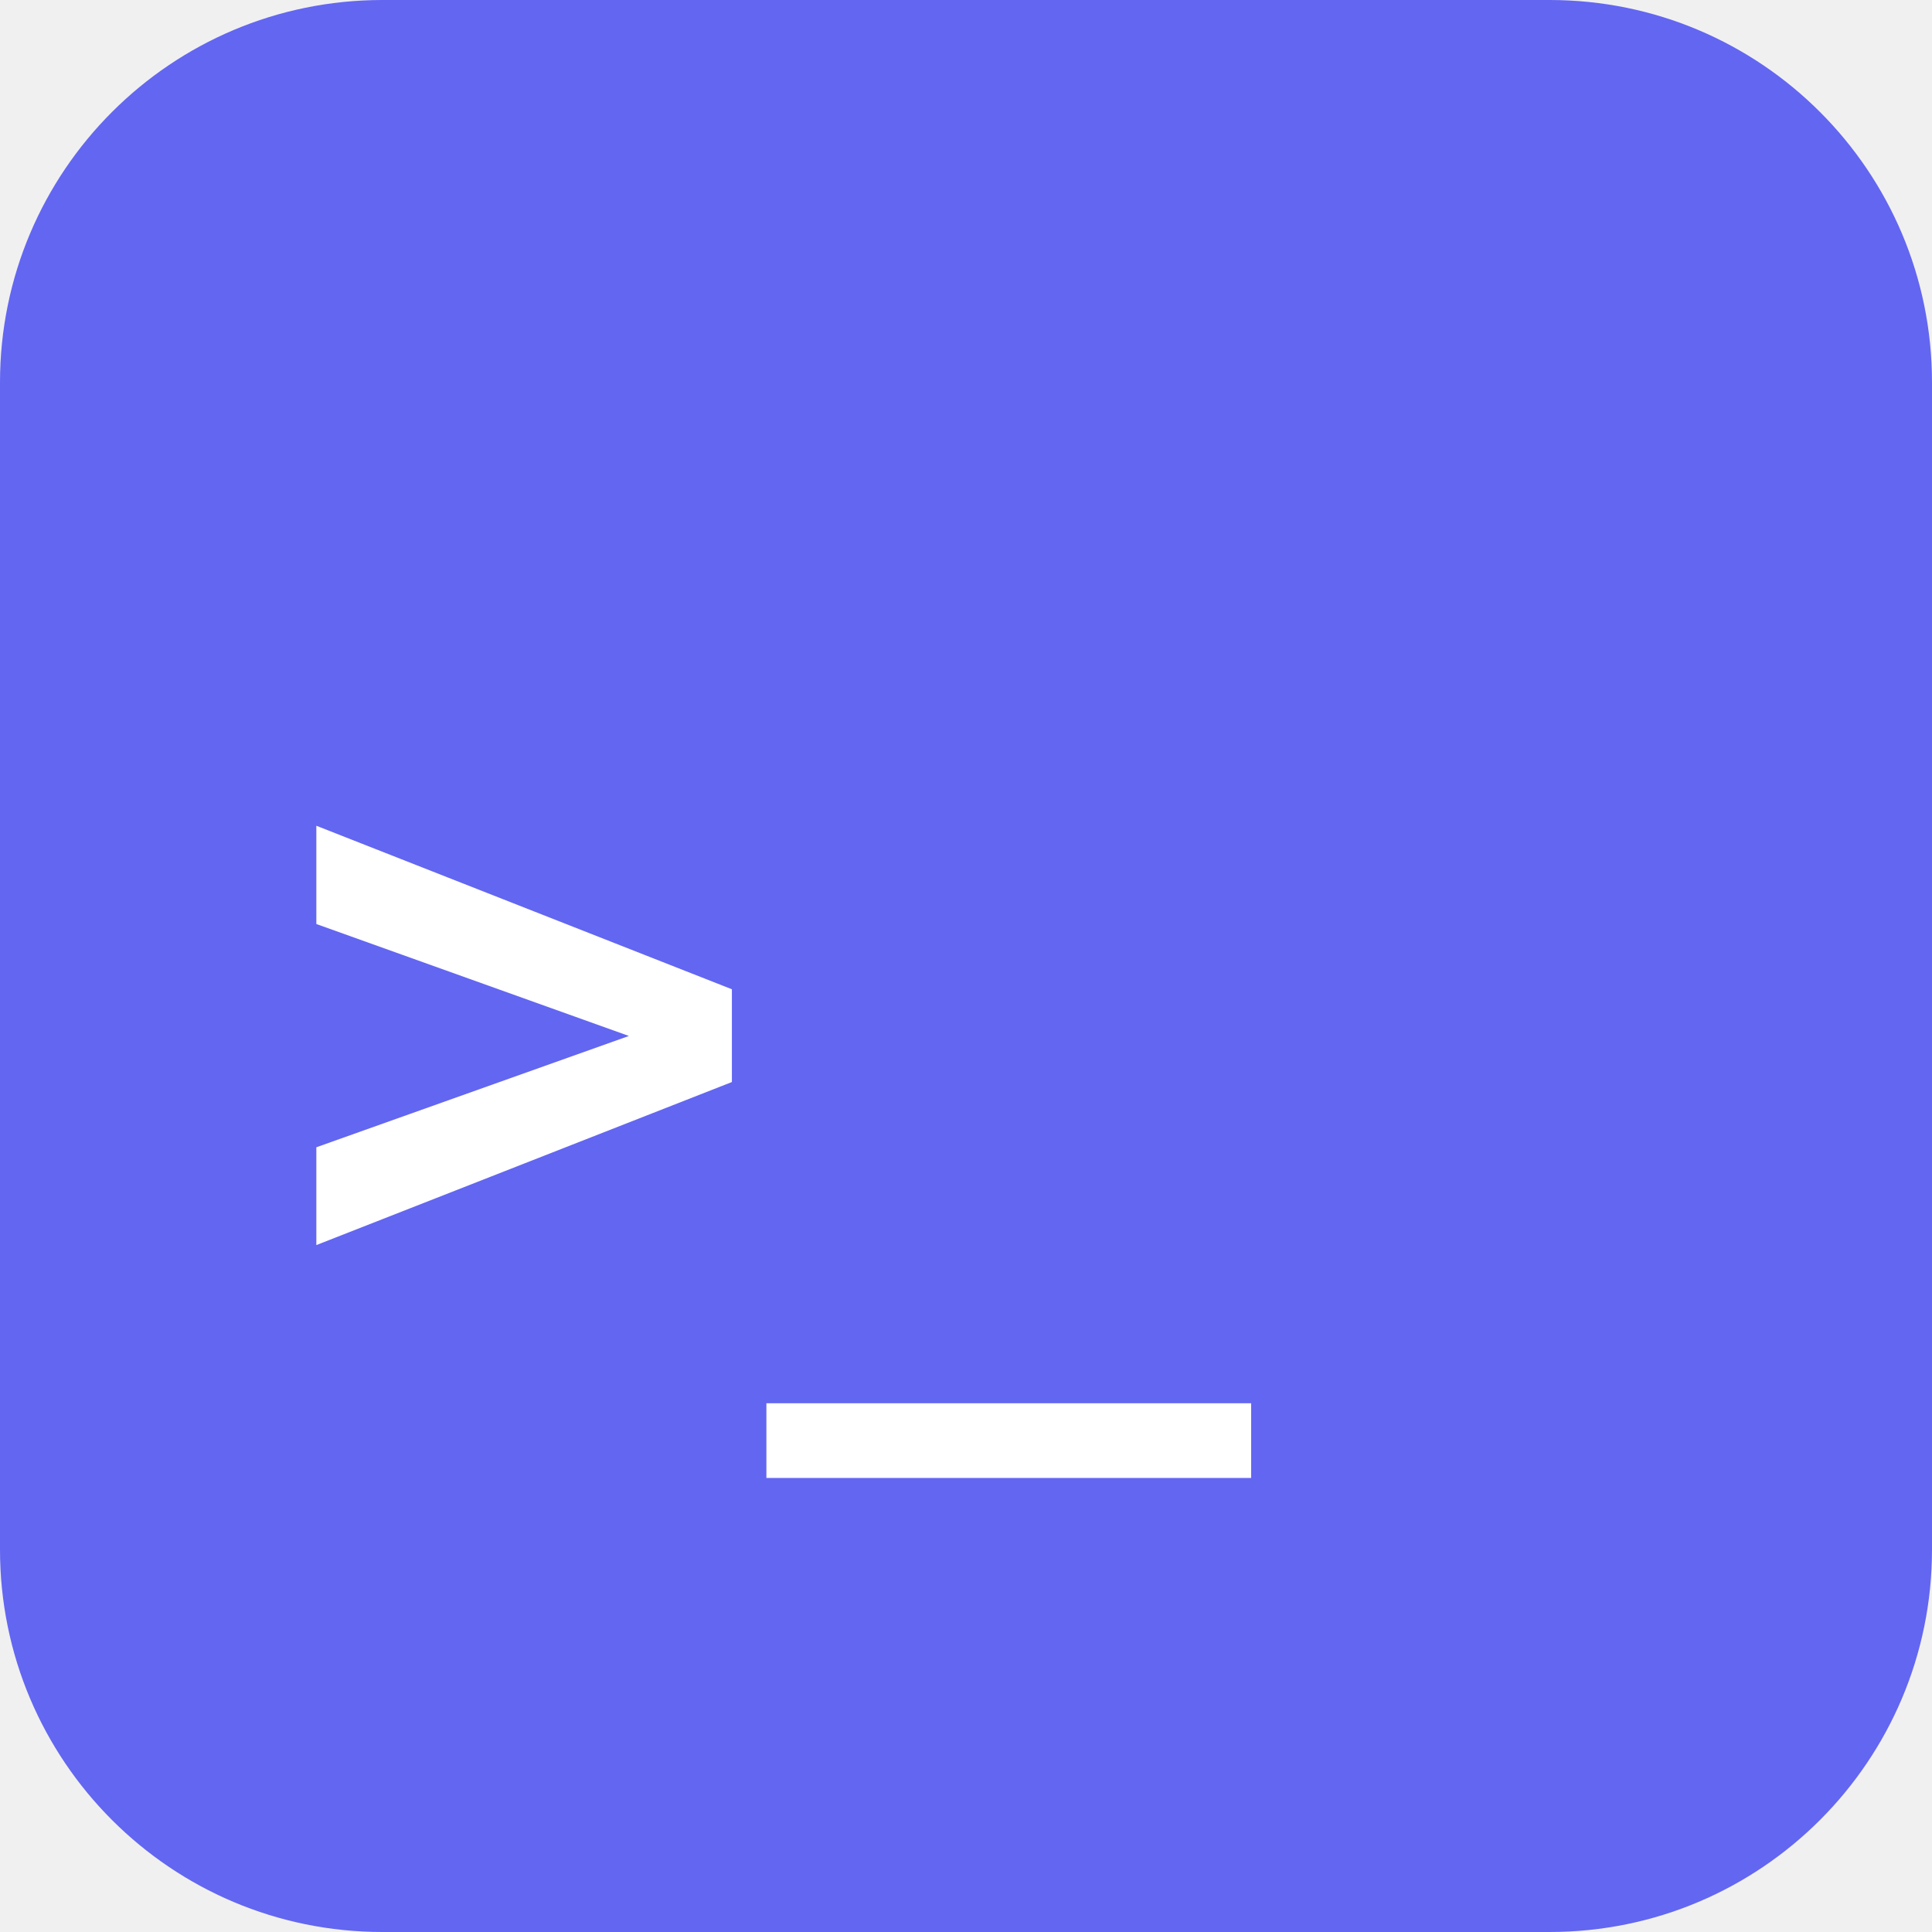
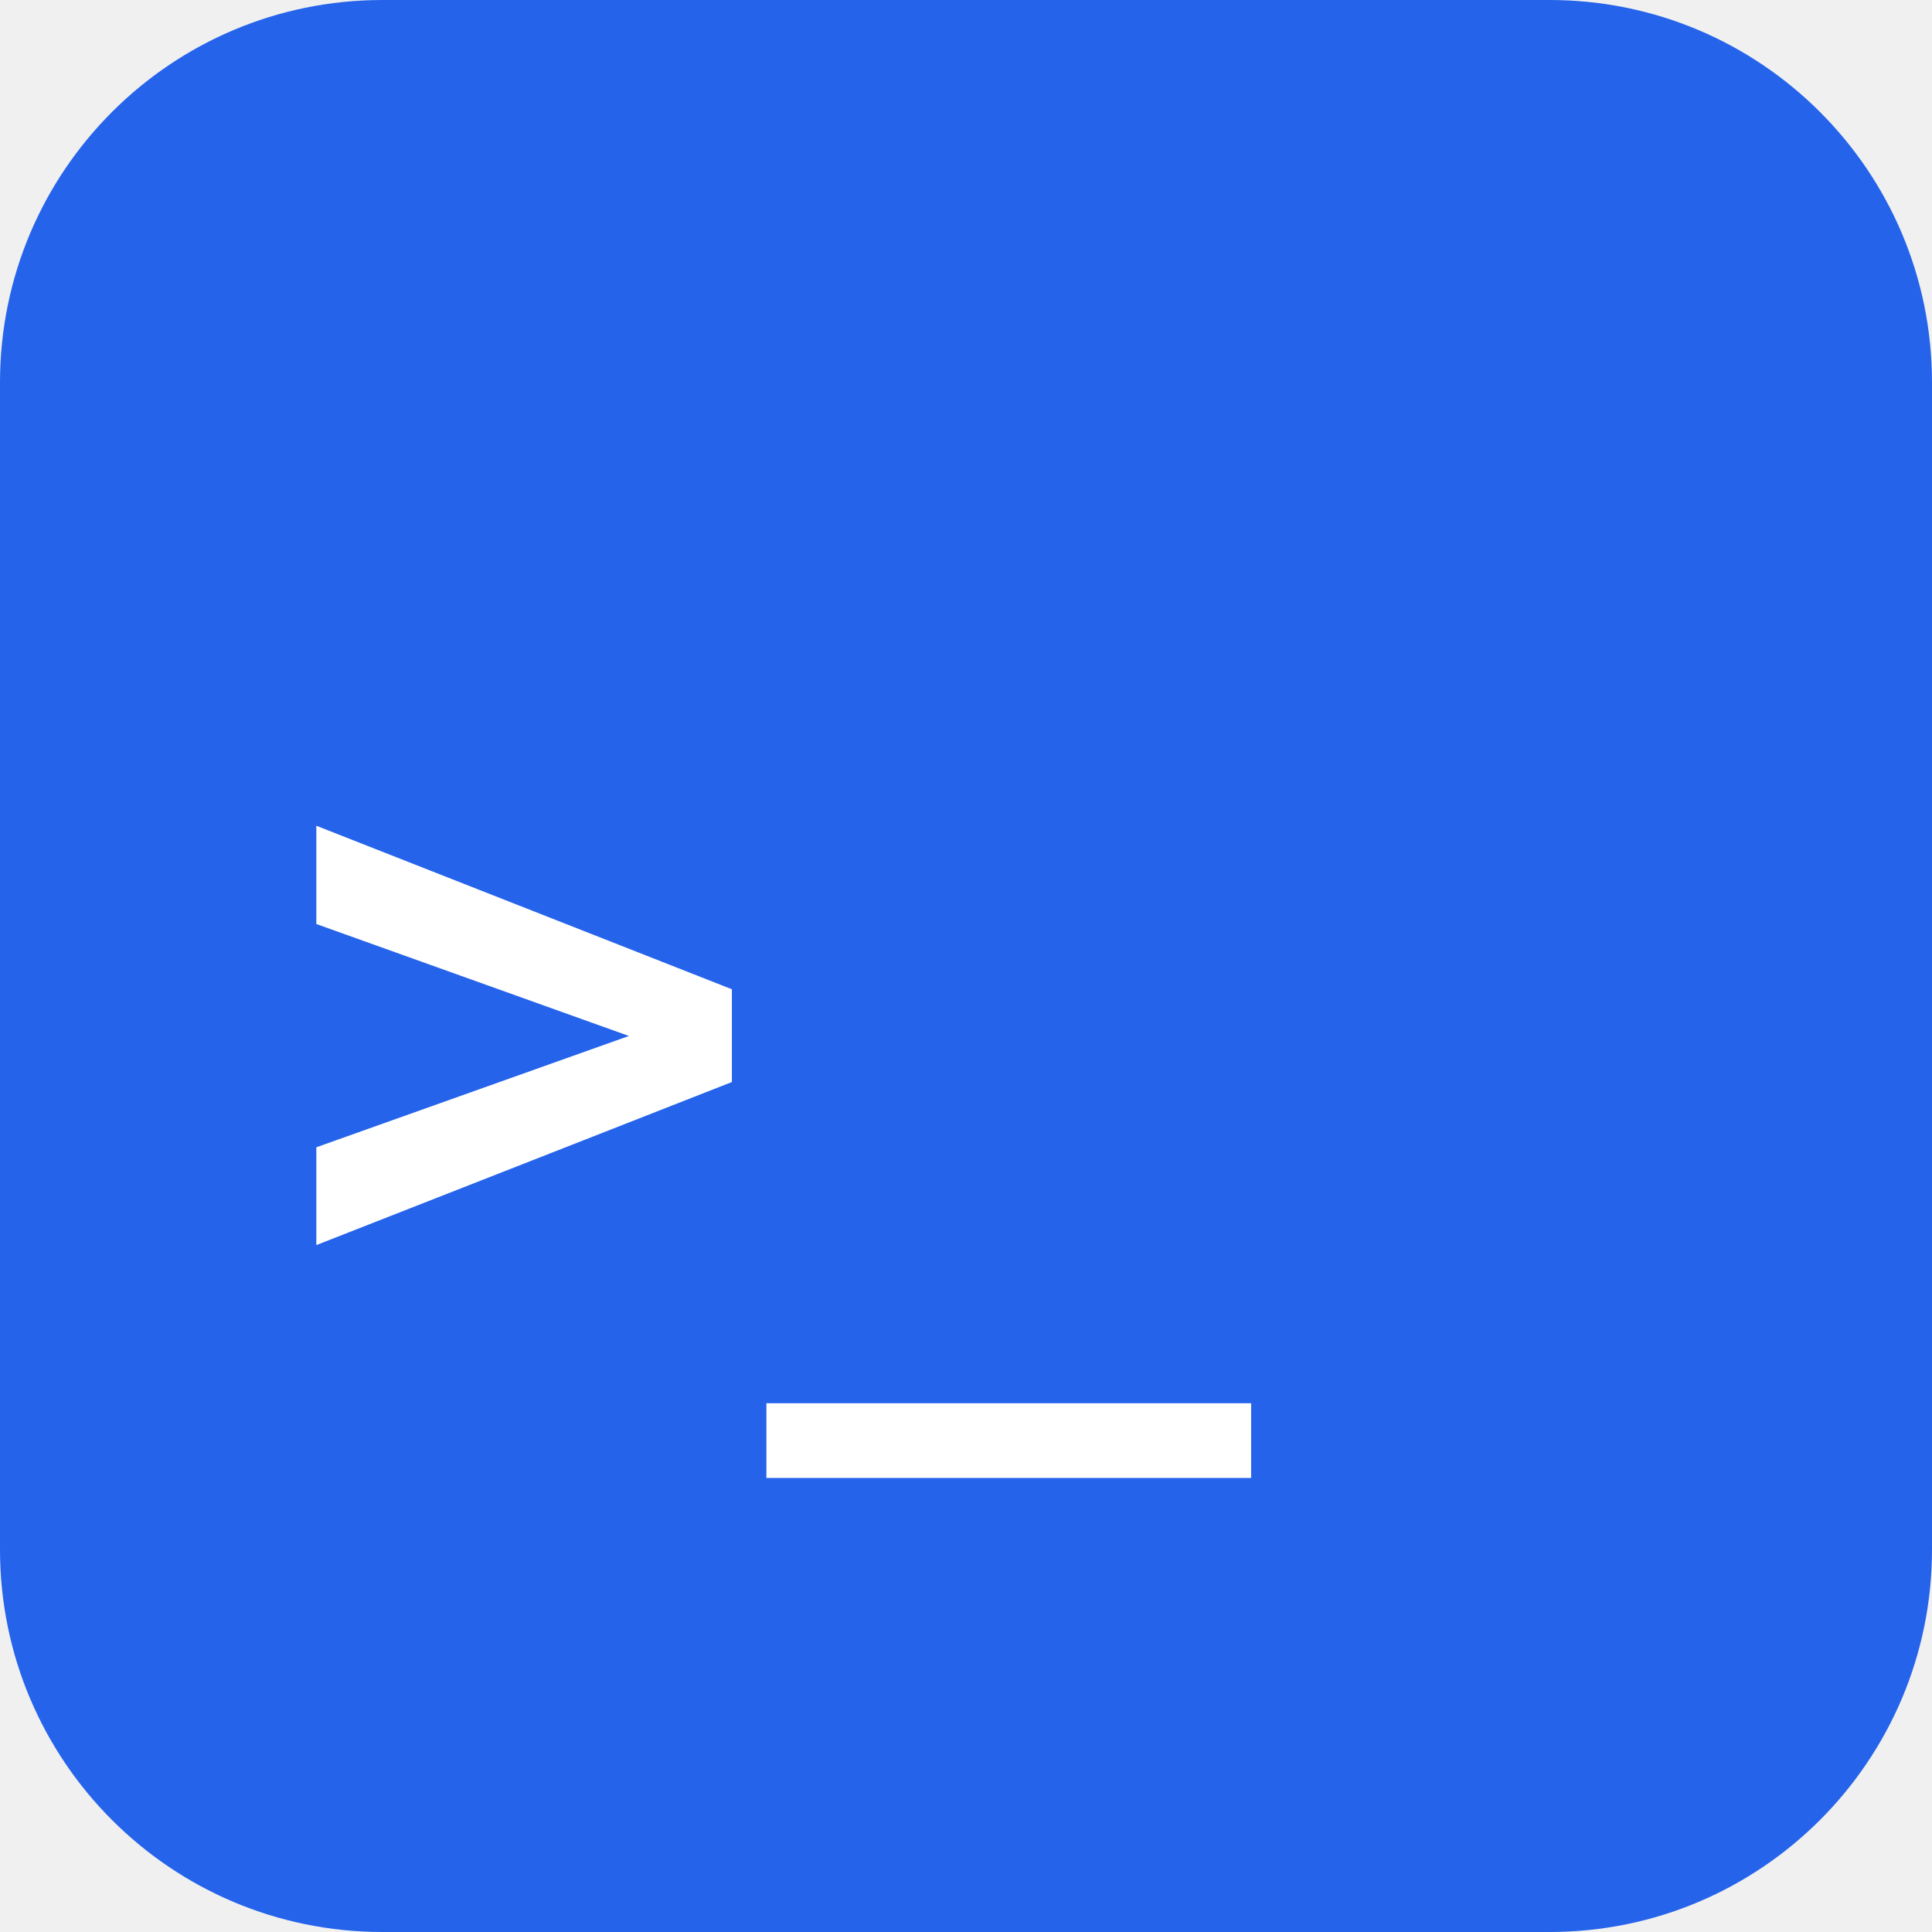
<svg xmlns="http://www.w3.org/2000/svg" width="192" height="192" viewBox="0 0 192 192">
-   <rect width="192" height="192" rx="38" fill="#6366f1" />
+   <rect width="192" height="192" rx="38" fill="#2563eb" />
  <text x="28" y="128" font-family="monospace,system-ui" font-weight="800" font-size="80" fill="white">&gt;_</text>
</svg>
